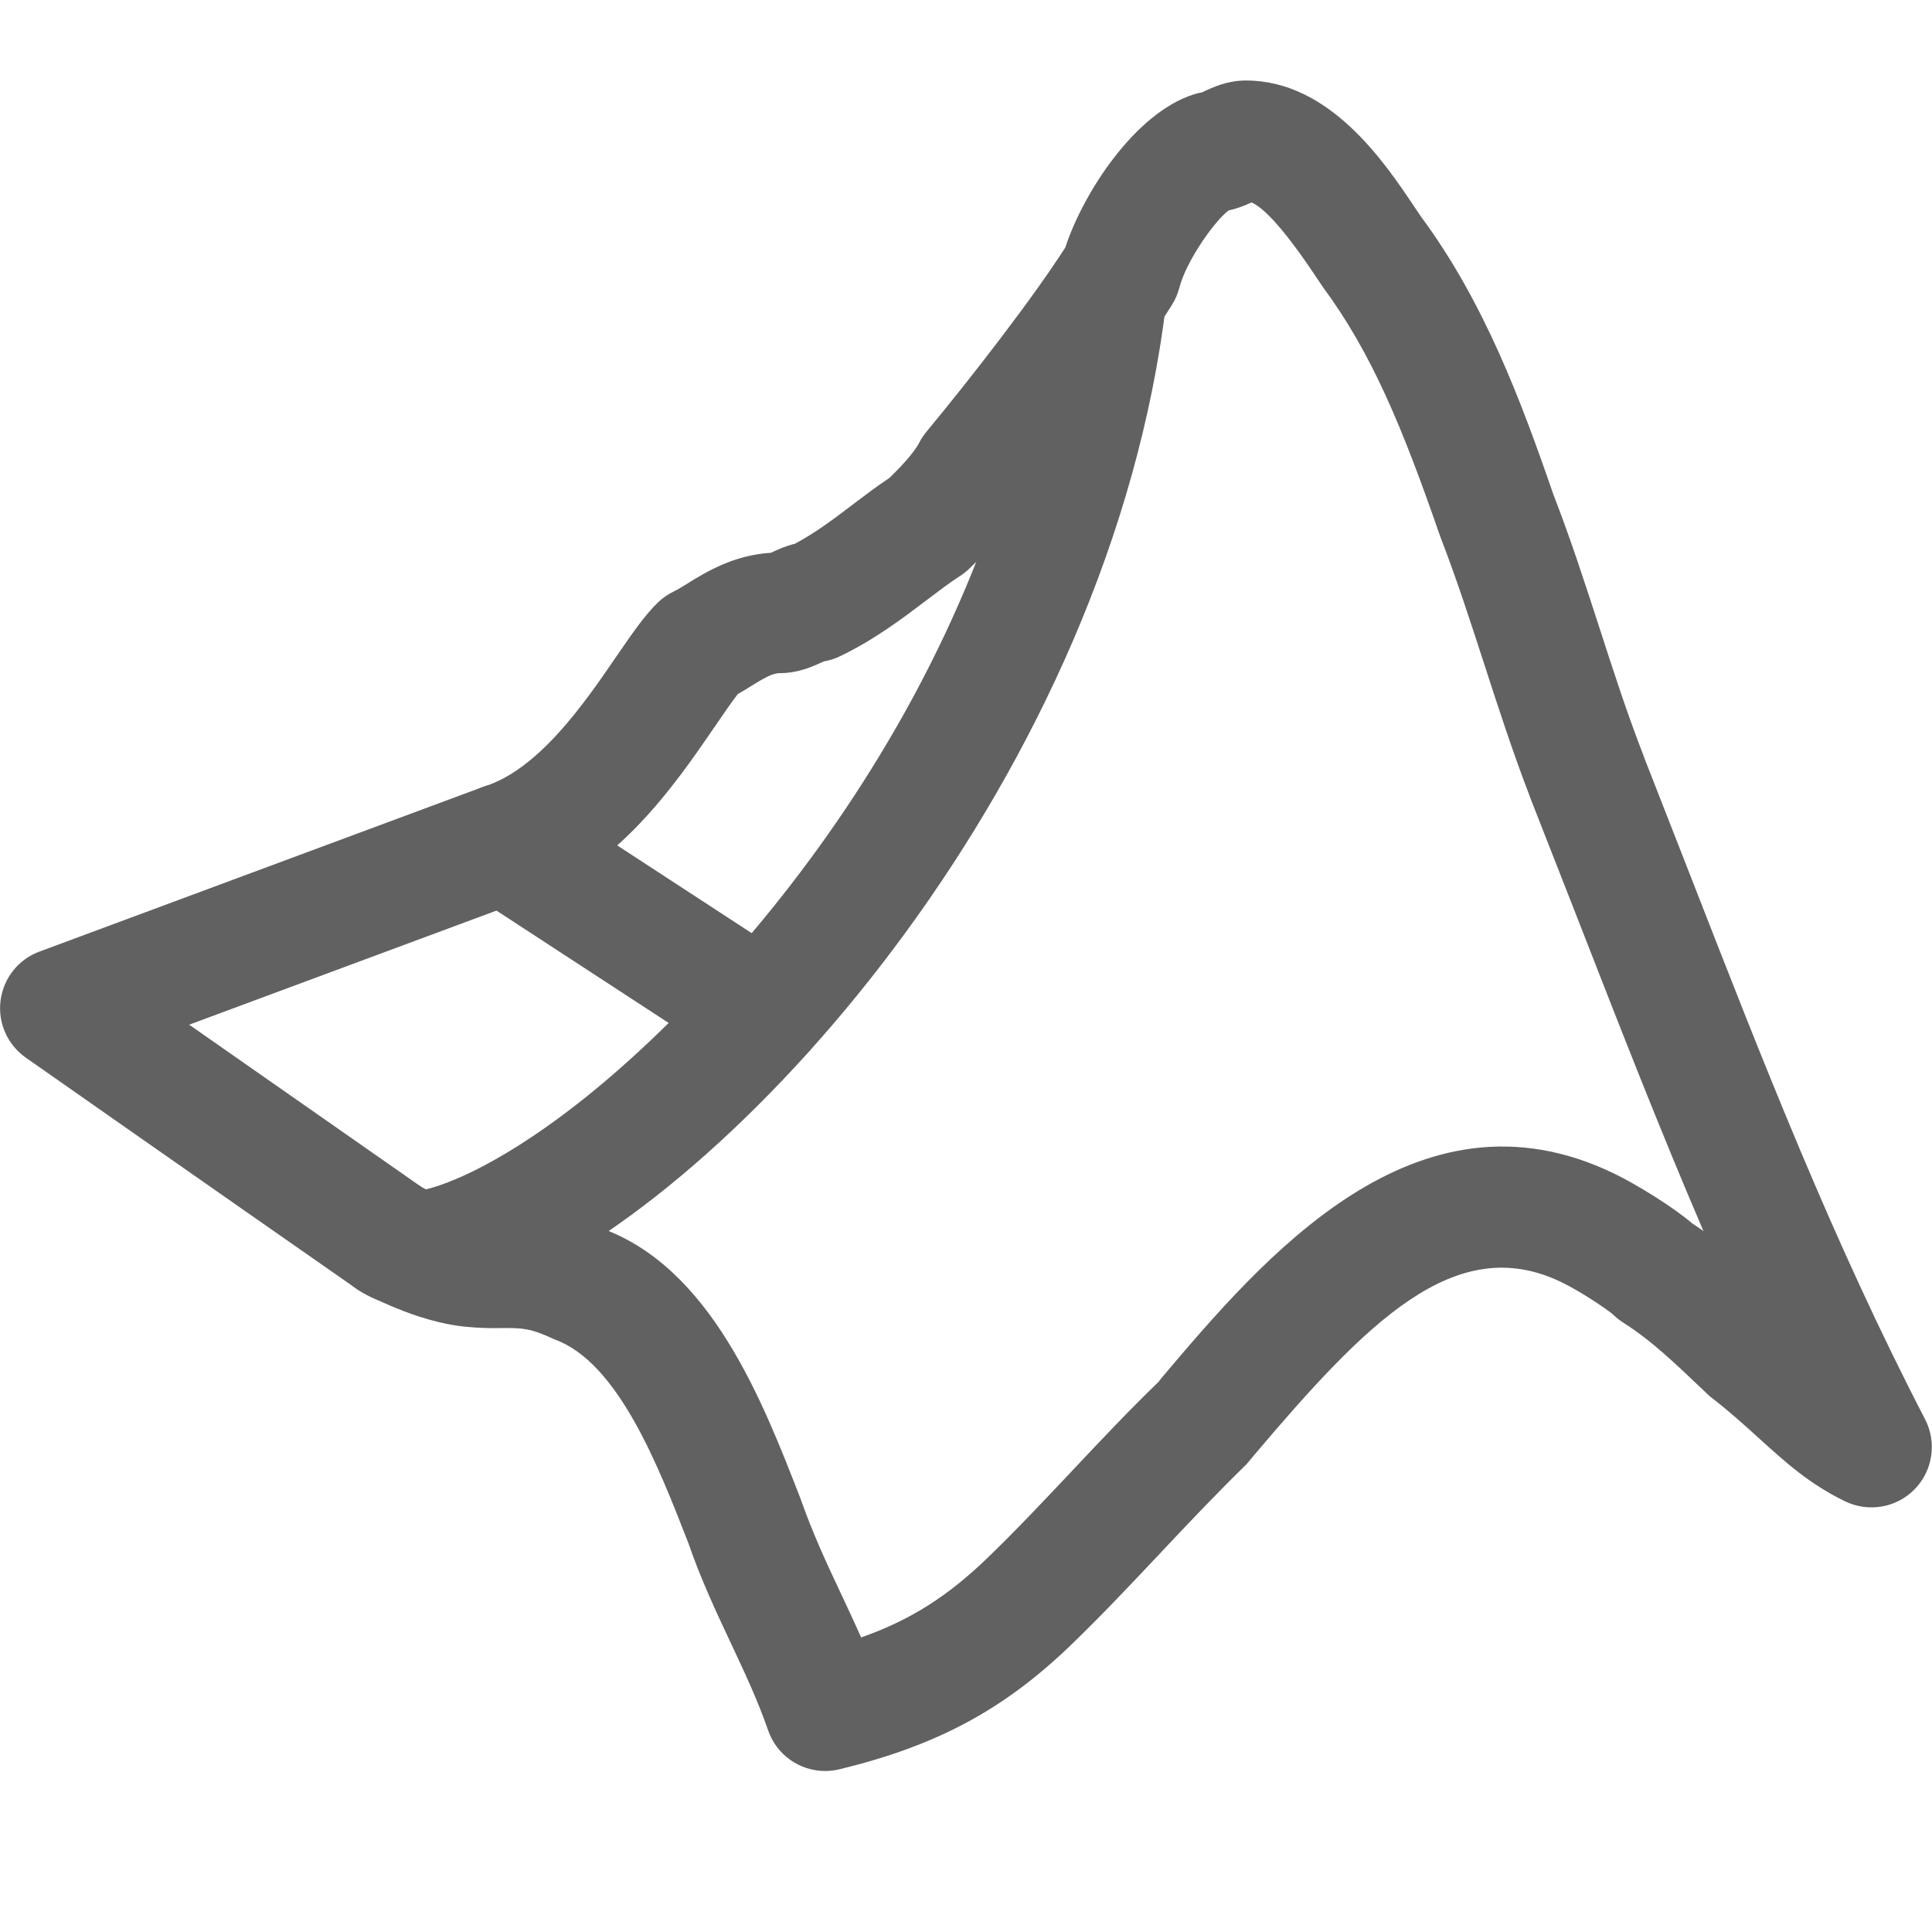
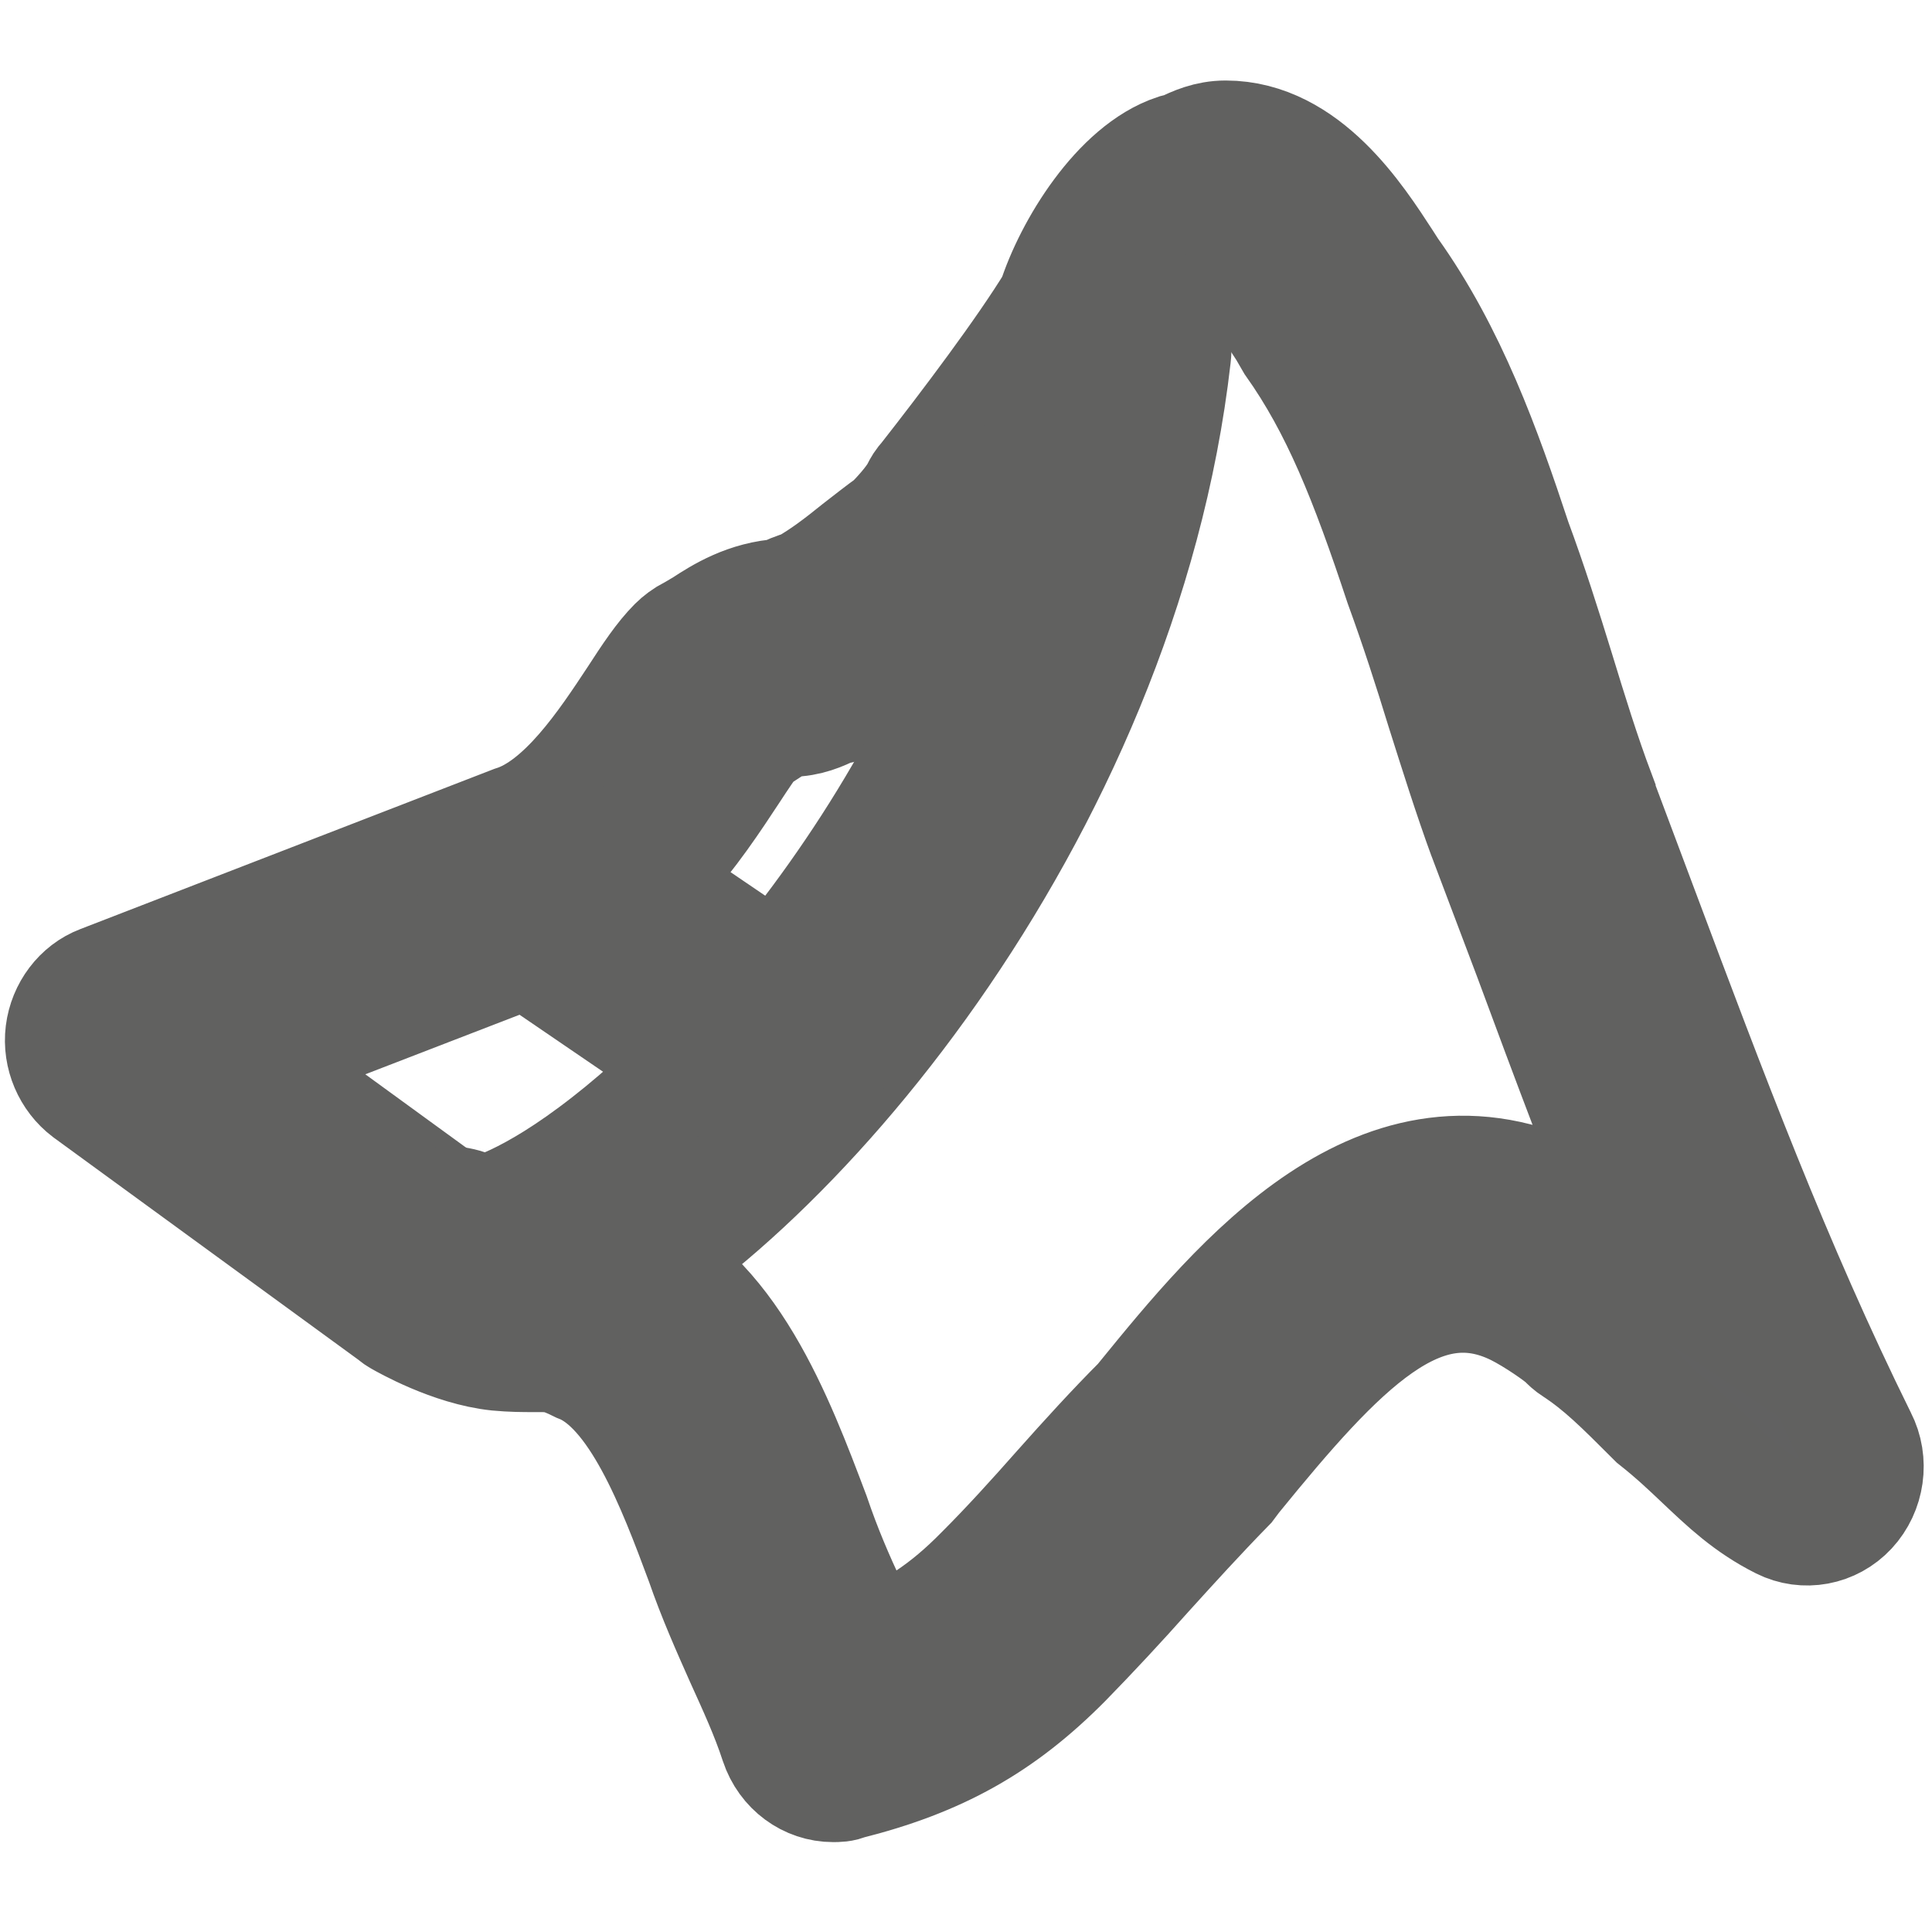
- <svg xmlns="http://www.w3.org/2000/svg" id="SvgjsSvg1013" width="288" height="288" version="1.1">
-   <defs id="SvgjsDefs1014" />
+ <svg xmlns="http://www.w3.org/2000/svg" version="1.1" id="SvgjsSvg1013" x="0px" y="0px" viewBox="0 0 288 288" style="enable-background:new 0 0 288 288;" xml:space="preserve">
+   <style type="text/css">
+ 	.st0{fill:#616161;stroke:#616160;stroke-width:18;stroke-miterlimit:10;}
+ </style>
  <g id="SvgjsG1015">
-     <svg enable-background="new 0 0 24 24" viewBox="0 0 24 24" width="288" height="288">
-       <path d="M10.25,22c-0.313,0-0.602-0.197-0.708-0.505c-0.128-0.37-0.291-0.717-0.463-1.083c-0.182-0.388-0.371-0.788-0.525-1.236c-0.378-0.97-0.876-2.253-1.666-2.538c-0.307-0.143-0.396-0.139-0.63-0.141c-0.143,0.004-0.299,0.002-0.485-0.017c-0.601-0.06-1.223-0.4-1.292-0.438c-0.021-0.012-0.042-0.025-0.062-0.039c0,0-2.544-1.774-4.099-2.865c-0.228-0.16-0.349-0.434-0.313-0.71s0.221-0.511,0.483-0.607L6,9.775c0.689-0.207,1.264-1.047,1.645-1.603C7.846,7.88,8.004,7.647,8.176,7.481C8.234,7.427,8.3,7.38,8.372,7.346c0.056-0.027,0.111-0.062,0.169-0.098c0.231-0.143,0.573-0.353,1.036-0.381c0.087-0.042,0.185-0.085,0.297-0.112c0.26-0.138,0.5-0.32,0.732-0.497c0.152-0.115,0.299-0.226,0.445-0.323c0.11-0.107,0.296-0.297,0.37-0.439c0.024-0.048,0.054-0.092,0.088-0.133c0.559-0.675,1.321-1.658,1.725-2.289c0.22-0.675,0.864-1.668,1.591-1.9c0.035-0.012,0.07-0.02,0.106-0.026C15.078,1.077,15.254,1,15.479,1c1.039,0,1.722,1.018,2.088,1.565l0.083,0.123c0.784,1.058,1.244,2.287,1.646,3.453c0.208,0.534,0.39,1.095,0.572,1.655c0.171,0.53,0.343,1.062,0.549,1.592c0.004,0.012,0.009,0.024,0.013,0.037l0.565,1.444c0.911,2.337,1.771,4.545,2.919,6.762c0.148,0.286,0.097,0.636-0.128,0.867c-0.225,0.233-0.574,0.292-0.864,0.153c-0.444-0.215-0.743-0.487-1.06-0.774c-0.175-0.159-0.371-0.338-0.626-0.535c-0.47-0.447-0.716-0.684-1.079-0.917c-0.041-0.026-0.079-0.057-0.114-0.091c-0.072-0.065-0.406-0.291-0.652-0.409c-1.312-0.63-2.411,0.496-3.821,2.162l-0.085,0.102c-0.397,0.388-0.743,0.755-1.088,1.122c-0.361,0.383-0.722,0.766-1.083,1.114c-0.839,0.812-1.677,1.262-2.889,1.554C10.367,21.993,10.308,22,10.25,22z M6.344,14.997c0.293,0,0.632,0.021,1.125,0.26c1.359,0.487,2,2.138,2.469,3.343c0.162,0.459,0.325,0.806,0.498,1.174c0.087,0.185,0.175,0.372,0.261,0.567c0.617-0.217,1.082-0.516,1.576-0.994c0.345-0.333,0.689-0.698,1.033-1.063c0.362-0.385,0.725-0.77,1.087-1.119l0.034-0.045c1.258-1.487,3.16-3.728,5.617-2.545c0.288,0.139,0.735,0.415,0.978,0.623c0.048,0.031,0.094,0.063,0.139,0.095c-0.546-1.271-1.046-2.555-1.562-3.878l-0.58-1.48c-0.005-0.015-0.011-0.029-0.016-0.044c-0.209-0.543-0.386-1.087-0.562-1.631c-0.173-0.533-0.345-1.066-0.552-1.601c-0.467-1.35-0.85-2.275-1.459-3.098L16.322,3.4c-0.414-0.617-0.646-0.83-0.775-0.885c-0.083,0.038-0.177,0.076-0.284,0.099c-0.158,0.113-0.521,0.61-0.613,0.961c-0.019,0.073-0.049,0.144-0.089,0.208c-0.473,0.761-1.364,1.892-1.851,2.481c-0.177,0.307-0.435,0.574-0.667,0.798c-0.035,0.034-0.073,0.064-0.114,0.091c-0.137,0.088-0.272,0.192-0.415,0.3c-0.304,0.23-0.648,0.492-1.079,0.699c-0.064,0.031-0.132,0.053-0.202,0.064c-0.146,0.069-0.321,0.146-0.547,0.146c-0.091,0-0.196,0.062-0.36,0.163C9.272,8.56,9.219,8.592,9.166,8.621C9.091,8.716,8.978,8.882,8.883,9.021c-0.5,0.73-1.256,1.835-2.409,2.177l-4.124,1.531c1.283,0.897,2.658,1.856,2.891,2.02c0.149,0.079,0.466,0.219,0.677,0.24C6.044,15,6.148,15.001,6.244,14.997C6.276,14.997,6.31,14.997,6.344,14.997z M10.111,8.227c-0.001,0-0.001,0-0.002,0C10.11,8.227,10.11,8.227,10.111,8.227z M15.056,1.137C15.055,1.137,15.055,1.137,15.056,1.137C15.055,1.137,15.055,1.137,15.056,1.137z" fill="#616161" class="color000 svgShape" />
-       <path d="M5.229,16.244c-0.315,0-0.588-0.082-0.817-0.246c-0.337-0.24-0.416-0.709-0.175-1.046c0.241-0.337,0.708-0.416,1.046-0.175c0.051-0.015,0.646-0.133,1.716-0.932c1.945-1.451,5.398-5.247,6-10.269c0.049-0.411,0.426-0.693,0.834-0.656c0.411,0.05,0.705,0.423,0.655,0.834C13.786,9.619,9.259,14.69,6.399,15.954C5.962,16.147,5.571,16.244,5.229,16.244z" fill="#616161" class="color000 svgShape" />
-       <path d="M9.476,13.326c-0.141,0-0.283-0.039-0.409-0.122l-3.215-2.098c-0.347-0.227-0.445-0.69-0.218-1.038C5.859,9.723,6.325,9.624,6.67,9.851l3.215,2.098c0.347,0.227,0.445,0.69,0.218,1.038C9.96,13.206,9.72,13.326,9.476,13.326z" fill="#616161" class="color000 svgShape" />
-     </svg>
+     <path class="st0" d="M124.2,265.6c-3.5,0-6.7-2.3-7.9-5.9c-1.4-4.3-3.3-8.4-5.2-12.6c-2-4.5-4.1-9.2-5.9-14.4   c-4.2-11.3-9.8-26.2-18.6-29.6c-3.4-1.7-4.4-1.6-7-1.6c-1.6,0-3.3,0-5.4-0.2c-6.7-0.7-13.7-4.7-14.4-5.1c-0.2-0.1-0.5-0.3-0.7-0.5   c0,0-28.4-20.7-45.8-33.4c-2.5-1.9-3.9-5.1-3.5-8.3s2.5-6,5.4-7.1l61.5-23.8c7.7-2.4,14.1-12.2,18.4-18.7c2.2-3.4,4-6.1,5.9-8   c0.6-0.6,1.4-1.2,2.2-1.6c0.6-0.3,1.2-0.7,1.9-1.1c2.6-1.7,6.4-4.1,11.6-4.4c1-0.5,2.1-1,3.3-1.3c2.9-1.6,5.6-3.7,8.2-5.8   c1.7-1.3,3.3-2.6,5-3.8c1.2-1.2,3.3-3.5,4.1-5.1c0.3-0.6,0.6-1.1,1-1.5c6.2-7.9,14.8-19.3,19.3-26.7c2.5-7.9,9.6-19.4,17.8-22.1   c0.4-0.1,0.8-0.2,1.2-0.3c1.6-0.8,3.6-1.7,6.1-1.7c11.6,0,19.2,11.9,23.3,18.2l0.9,1.4c8.8,12.3,13.9,26.6,18.4,40.2   c2.3,6.2,4.4,12.8,6.4,19.3c1.9,6.2,3.8,12.4,6.1,18.5c0,0.1,0.1,0.3,0.1,0.4l6.3,16.8c10.2,27.2,19.8,52.9,32.6,78.8   c1.7,3.3,1.1,7.4-1.4,10.1c-2.5,2.7-6.4,3.4-9.6,1.8c-5-2.5-8.3-5.7-11.8-9c-2-1.9-4.1-3.9-7-6.2c-5.2-5.2-8-8-12.1-10.7   c-0.5-0.3-0.9-0.7-1.3-1.1c-0.8-0.8-4.5-3.4-7.3-4.8c-14.7-7.3-26.9,5.8-42.7,25.2l-0.9,1.2c-4.4,4.5-8.3,8.8-12.2,13.1   c-4,4.5-8.1,8.9-12.1,13c-9.4,9.5-18.7,14.7-32.3,18.1C125.5,265.6,124.8,265.6,124.2,265.6z M80.5,184.1c3.3,0,7.1,0.2,12.6,3   c15.2,5.7,22.3,24.9,27.6,38.9c1.8,5.3,3.6,9.4,5.6,13.7c1,2.2,2,4.3,2.9,6.6c6.9-2.5,12.1-6,17.6-11.6c3.9-3.9,7.7-8.1,11.5-12.4   c4-4.5,8.1-9,12.1-13l0.4-0.5c14.1-17.3,35.3-43.4,62.7-29.6c3.2,1.6,8.2,4.8,10.9,7.3c0.5,0.4,1,0.7,1.6,1.1   c-6.1-14.8-11.7-29.8-17.4-45.2l-6.5-17.2c-0.1-0.2-0.1-0.3-0.2-0.5c-2.3-6.3-4.3-12.7-6.3-19c-1.9-6.2-3.9-12.4-6.2-18.7   c-5.2-15.7-9.5-26.5-16.3-36.1L192,49c-4.6-7.2-7.2-9.7-8.7-10.3c-0.9,0.4-2,0.9-3.2,1.2c-1.8,1.3-5.8,7.1-6.8,11.2   c-0.2,0.9-0.5,1.7-1,2.4c-5.3,8.9-15.2,22-20.7,28.9c-2,3.6-4.9,6.7-7.4,9.3c-0.4,0.4-0.8,0.7-1.3,1.1c-1.5,1-3,2.2-4.6,3.5   c-3.4,2.7-7.2,5.7-12.1,8.1c-0.7,0.4-1.5,0.6-2.3,0.7c-1.6,0.8-3.6,1.7-6.1,1.7c-1,0-2.2,0.7-4,1.9c-0.6,0.4-1.2,0.8-1.8,1.1   c-0.8,1.1-2.1,3-3.2,4.7c-5.6,8.5-14,21.4-26.9,25.4l-46.1,17.8c14.3,10.4,29.7,21.6,32.3,23.5c1.7,0.9,5.2,2.6,7.6,2.8   c1.4,0.1,2.6,0.1,3.6,0.1C79.8,184.1,80.1,184.1,80.5,184.1z M122.6,105.2C122.6,105.2,122.6,105.2,122.6,105.2   C122.6,105.2,122.6,105.2,122.6,105.2z M177.8,22.6C177.8,22.6,177.8,22.6,177.8,22.6C177.8,22.6,177.8,22.6,177.8,22.6z" />
+     <path class="st0" d="M71.1,198.6c-3.5,0-6.6-1-9.1-2.9c-3.8-2.8-4.6-8.3-2-12.2c2.7-3.9,7.9-4.8,11.7-2c0.6-0.2,7.2-1.5,19.2-10.9   c21.7-16.9,60.3-61.1,67-119.6c0.5-4.8,4.8-8.1,9.3-7.6c4.6,0.6,7.9,4.9,7.3,9.7c-7.8,68.3-58.4,127.4-90.3,142.1   C79.3,197.5,74.9,198.6,71.1,198.6z" />
+     <path class="st0" d="M115.5,164.6c-1.6,0-3.2-0.5-4.6-1.4L75,138.7c-3.9-2.6-5-8-2.4-12.1c2.5-4,7.7-5.2,11.6-2.5l35.9,24.4   c3.9,2.6,5,8,2.4,12.1C120.9,163.2,118.2,164.6,115.5,164.6z" />
  </g>
</svg>
